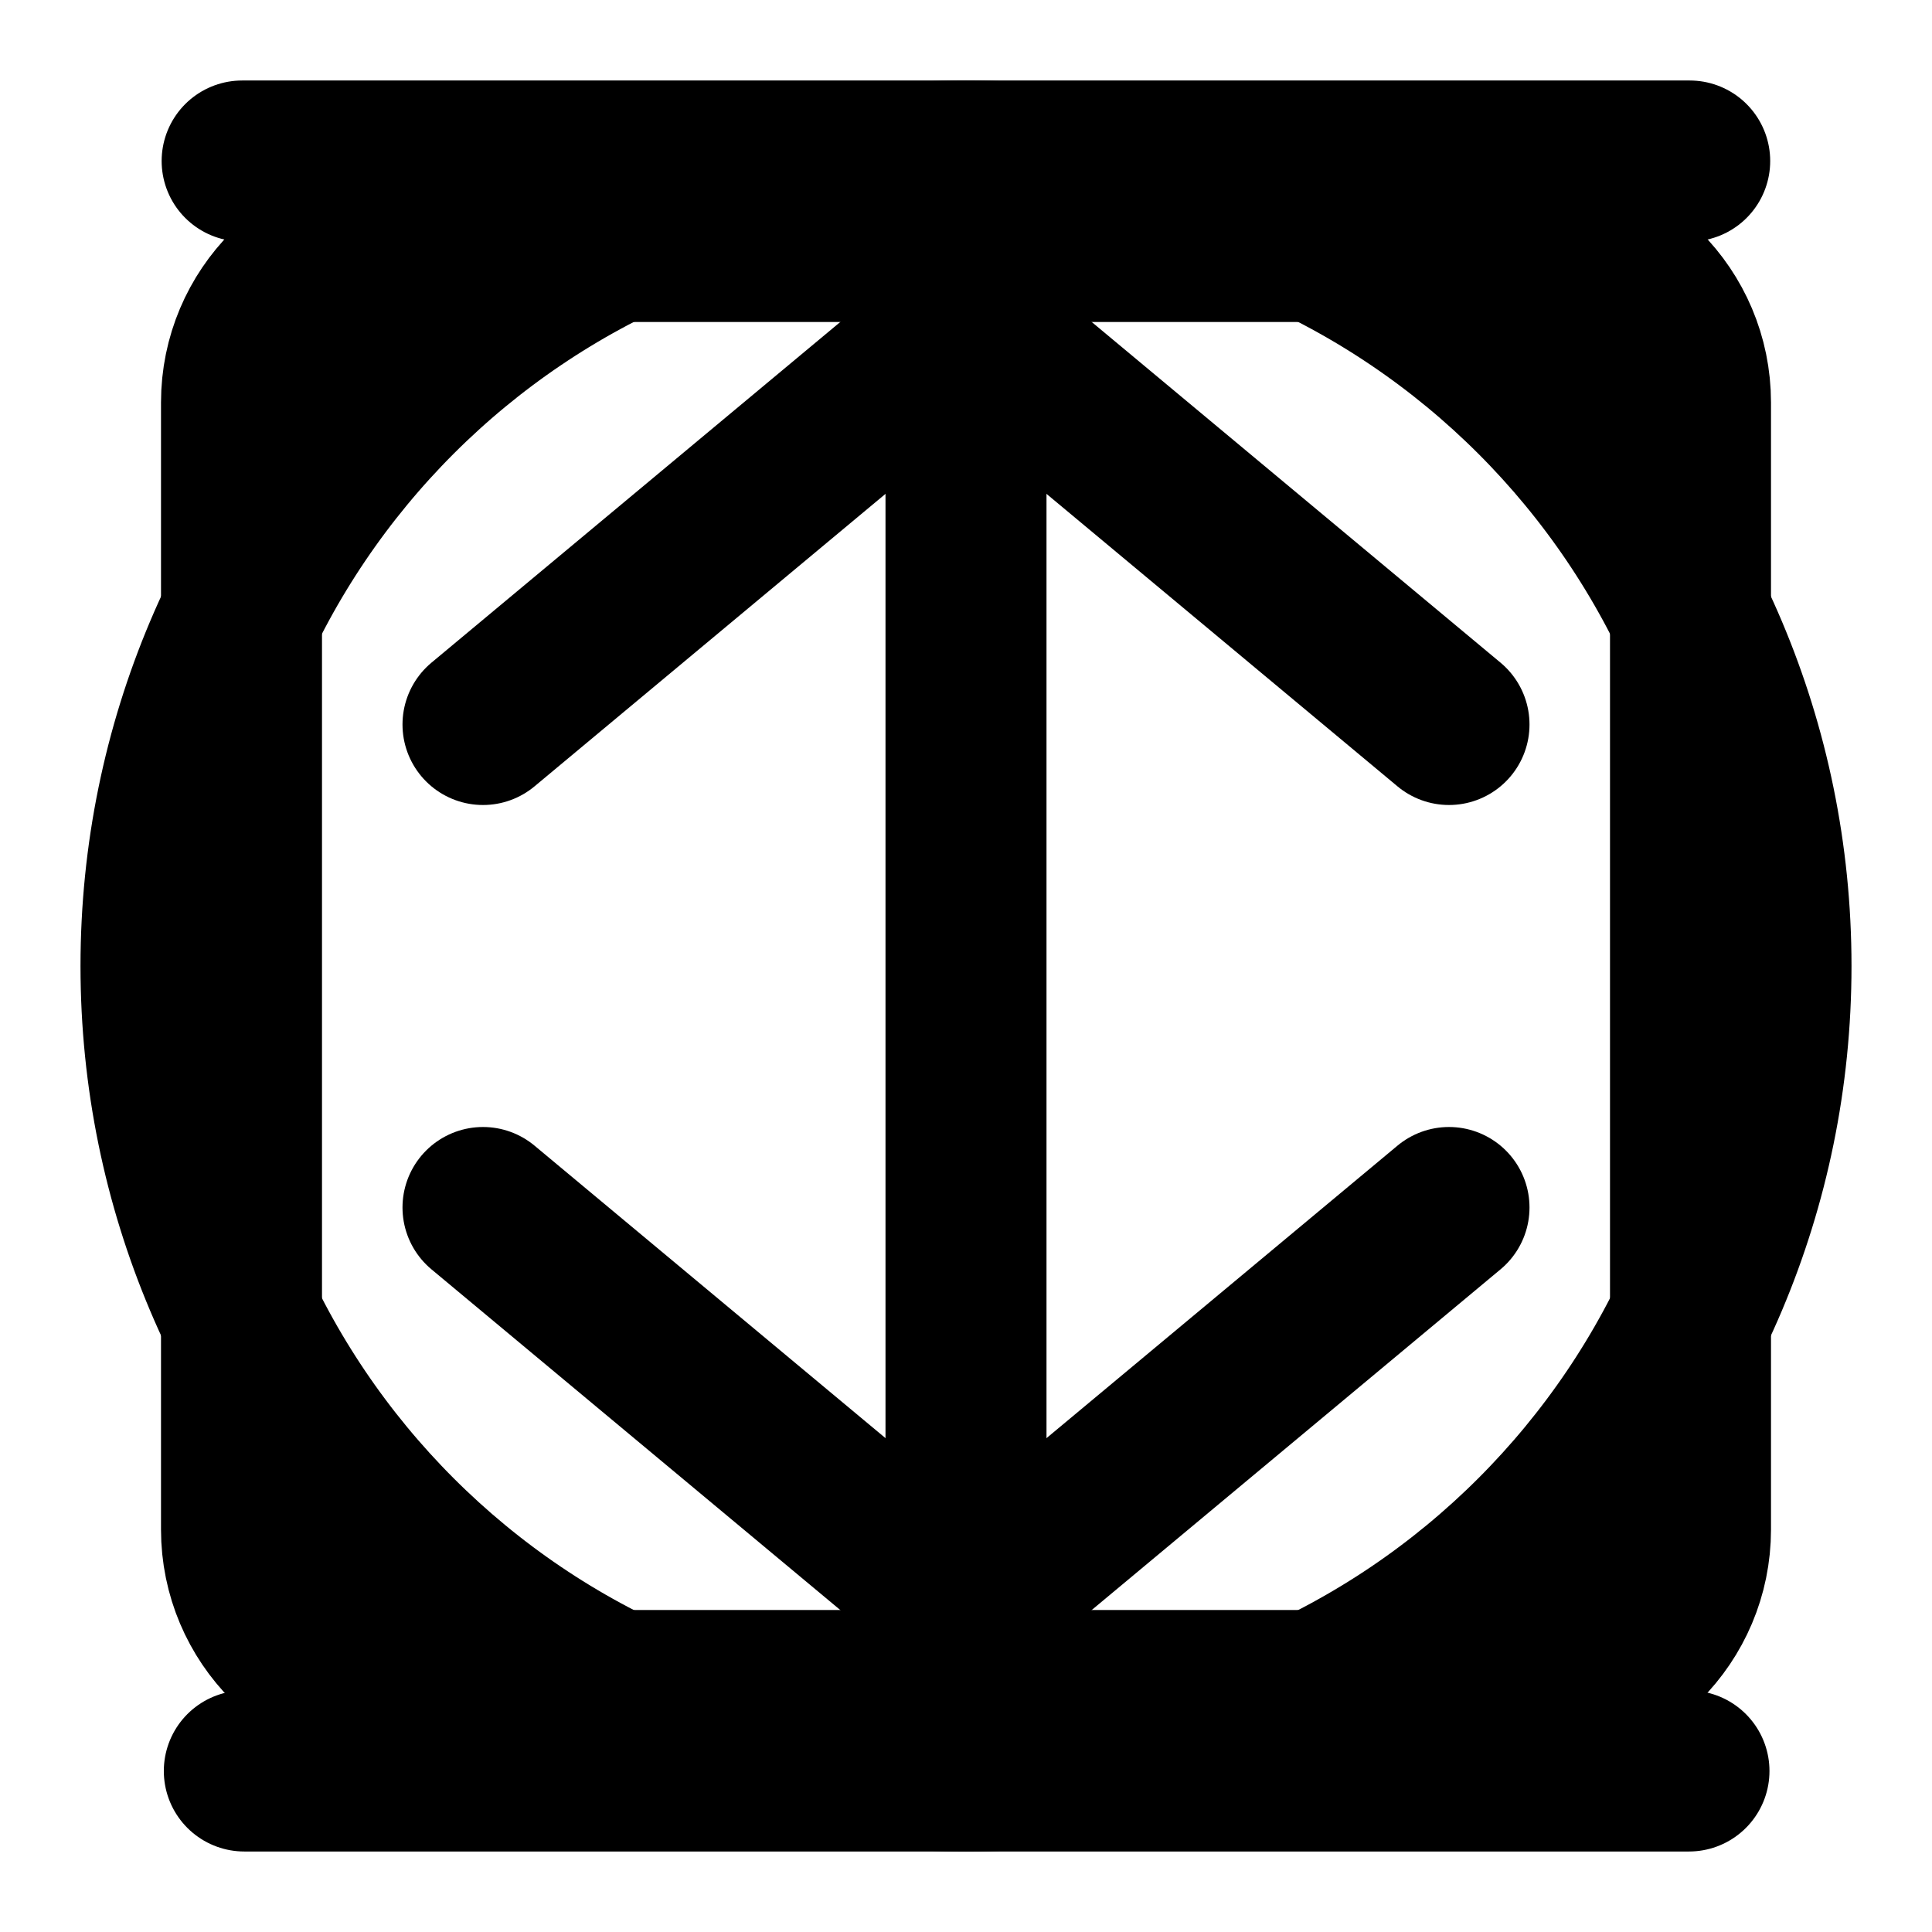
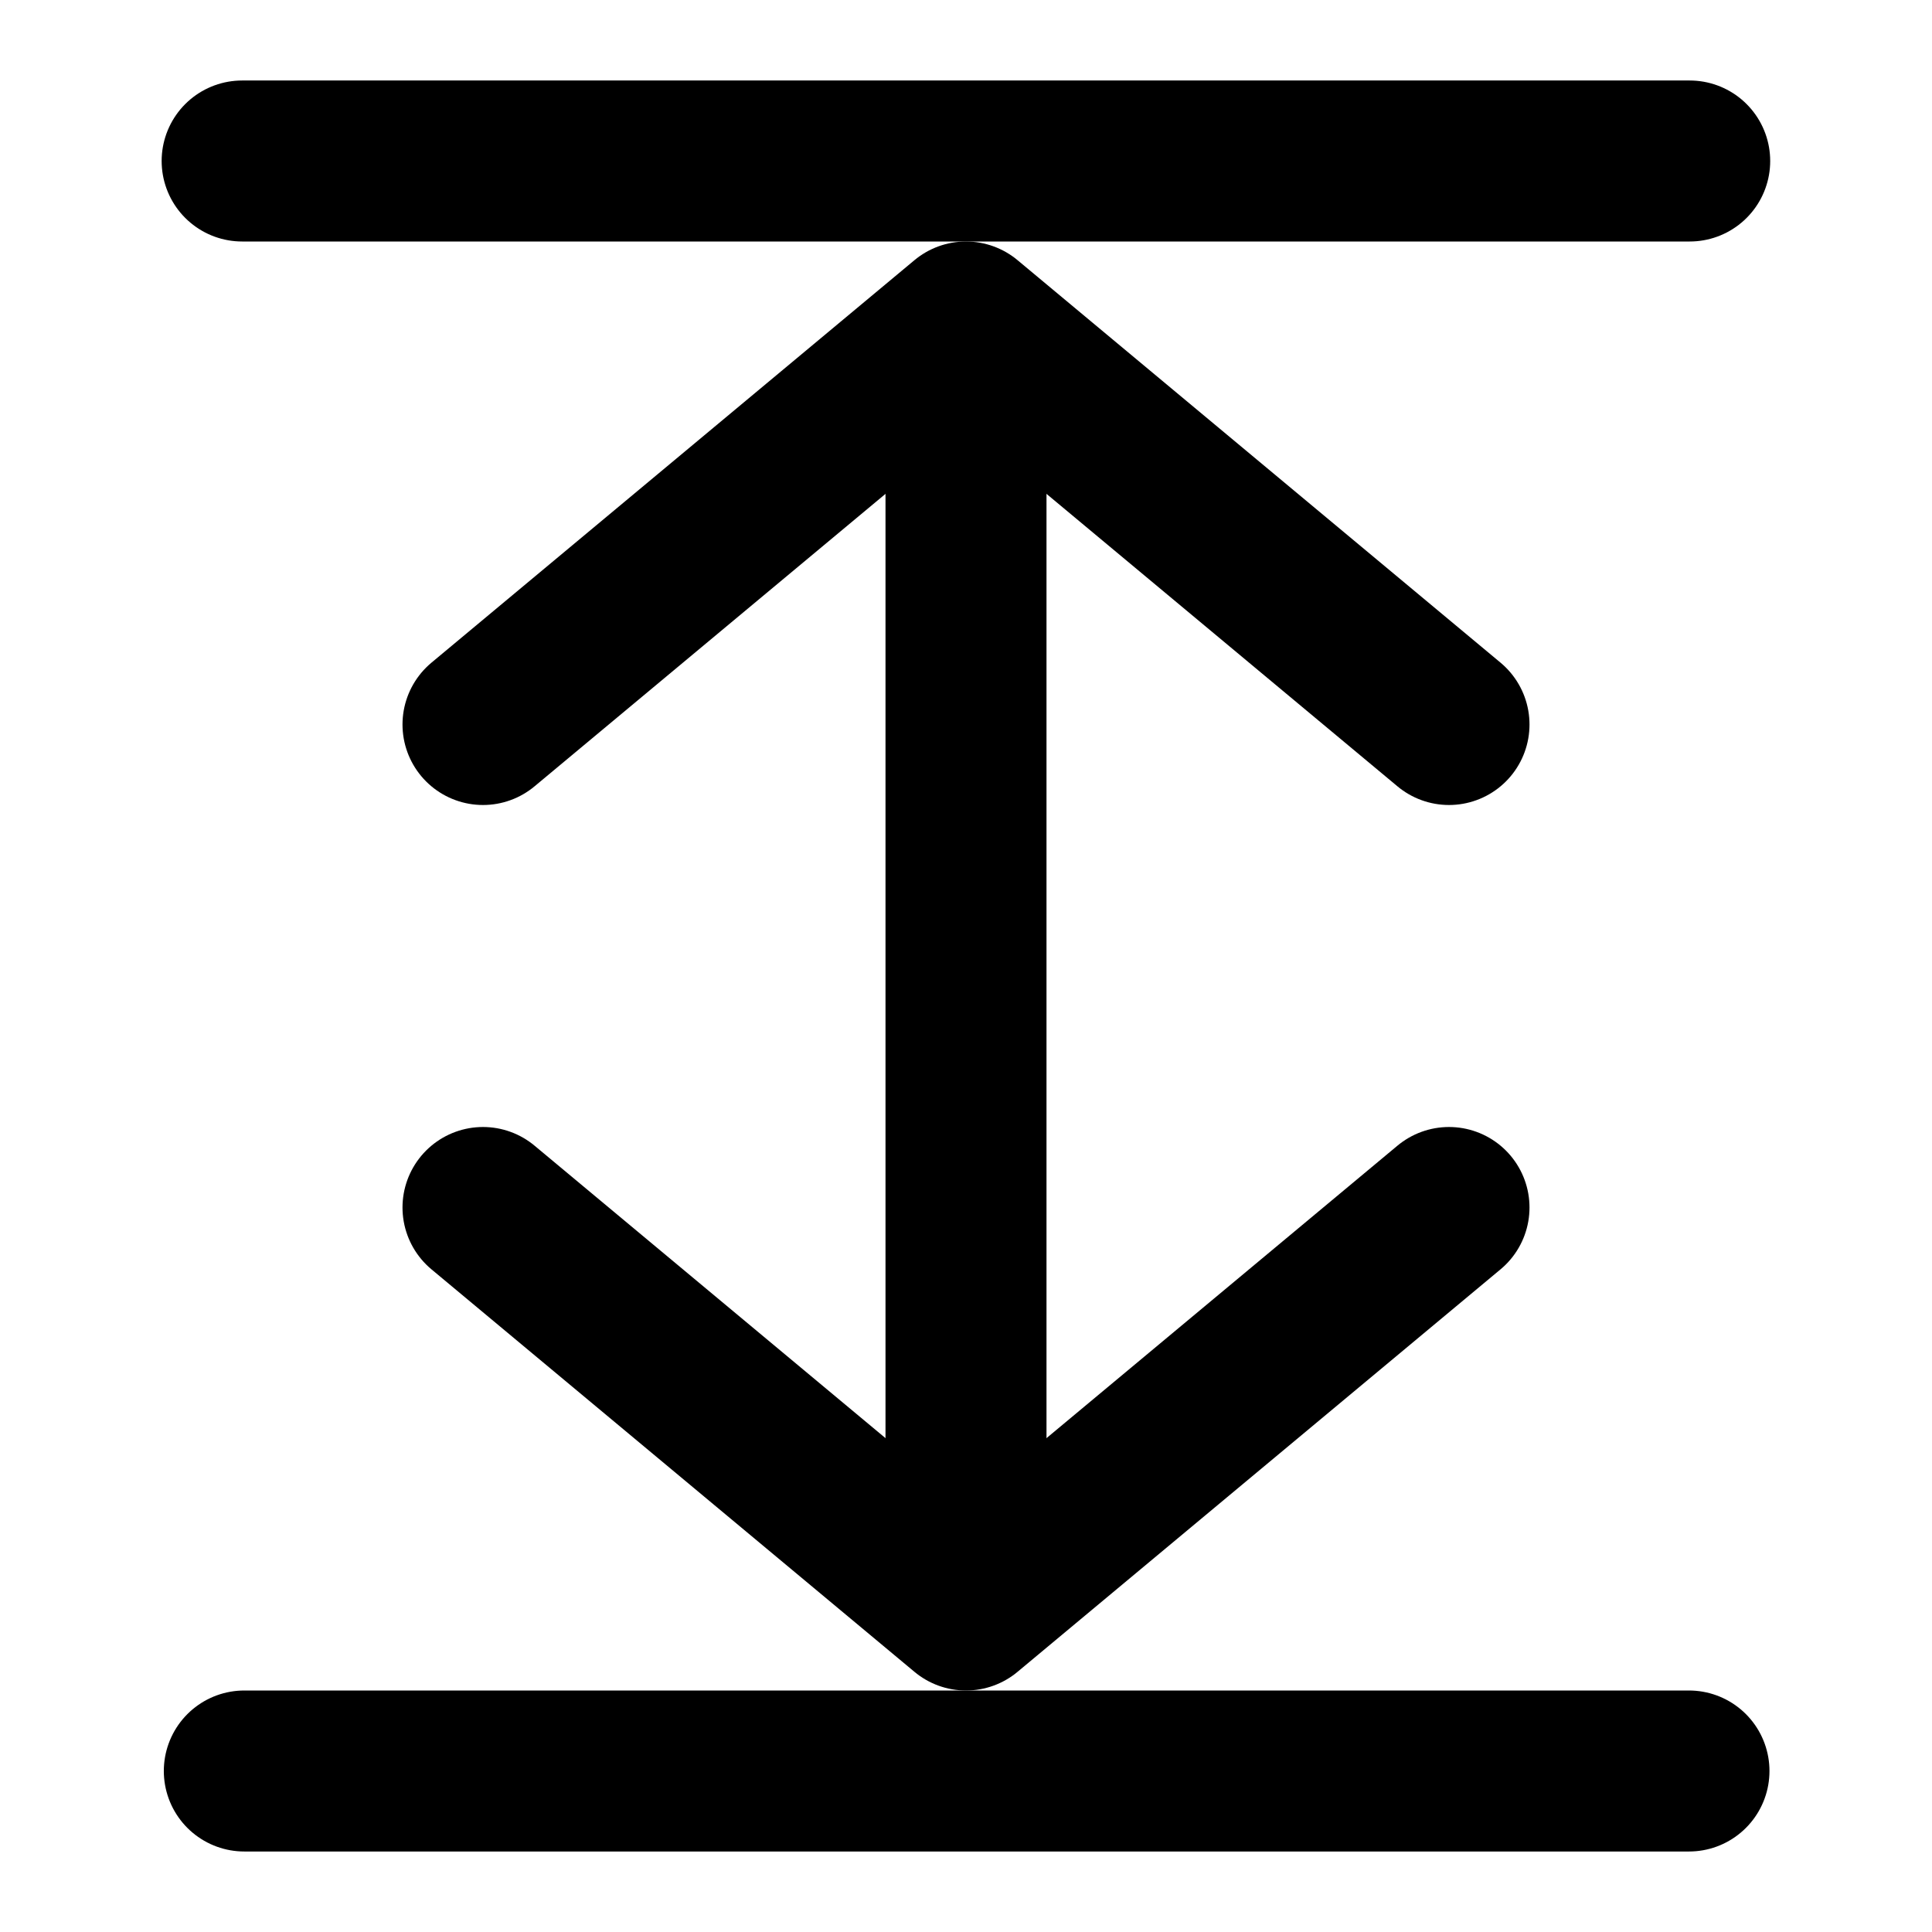
<svg xmlns="http://www.w3.org/2000/svg" width="24" height="24" viewBox="0 0 24 24" fill="none" stroke="currentColor" stroke-width="2" stroke-linecap="round" stroke-linejoin="round">
-   <g style="display:inlinefill:nonestroke:#f0f0f0stroke-opacity:1">
-     <circle cx="12" cy="12" r="10" style="fill:nonestroke:#f0f0f0stroke-width:2stroke-linecap:roundstroke-linejoin:roundstroke-opacity:1" />
-     <rect width="18" height="18" x="3" y="3" rx="2" ry="2" style="display:inlinefill:nonestroke:#f0f0f0stroke-width:2stroke-linecap:roundstroke-linejoin:roundstroke-opacity:1" />
-   </g>
-   <path d="M12 19V5" style="fill:nonestroke:#000stroke-width:2stroke-linecap:roundstroke-linejoin:round" />
-   <path d="m6 15 6 5 6-5" style="fill:nonestroke:#000stroke-width:2stroke-linecap:roundstroke-linejoin:round" />
-   <path d="M20.981 22H3.035" style="fill:nonestroke:#000stroke-width:2stroke-linecap:roundstroke-linejoin:round" />
-   <path d="m18 9-6-5-6 5" style="fill:nonestroke:#000stroke-width:2stroke-linecap:roundstroke-linejoin:round" />
-   <path d="M20.99 2H3.008" style="fill:nonestroke:#000stroke-width:2stroke-linecap:roundstroke-linejoin:round" />
+   <path d="M12 19V5" />
+   <path d="m6 15 6 5 6-5" />
+   <path d="M20.981 22H3.035" />
+   <path d="m18 9-6-5-6 5" />
+   <path d="M20.99 2H3.008" />
</svg>
